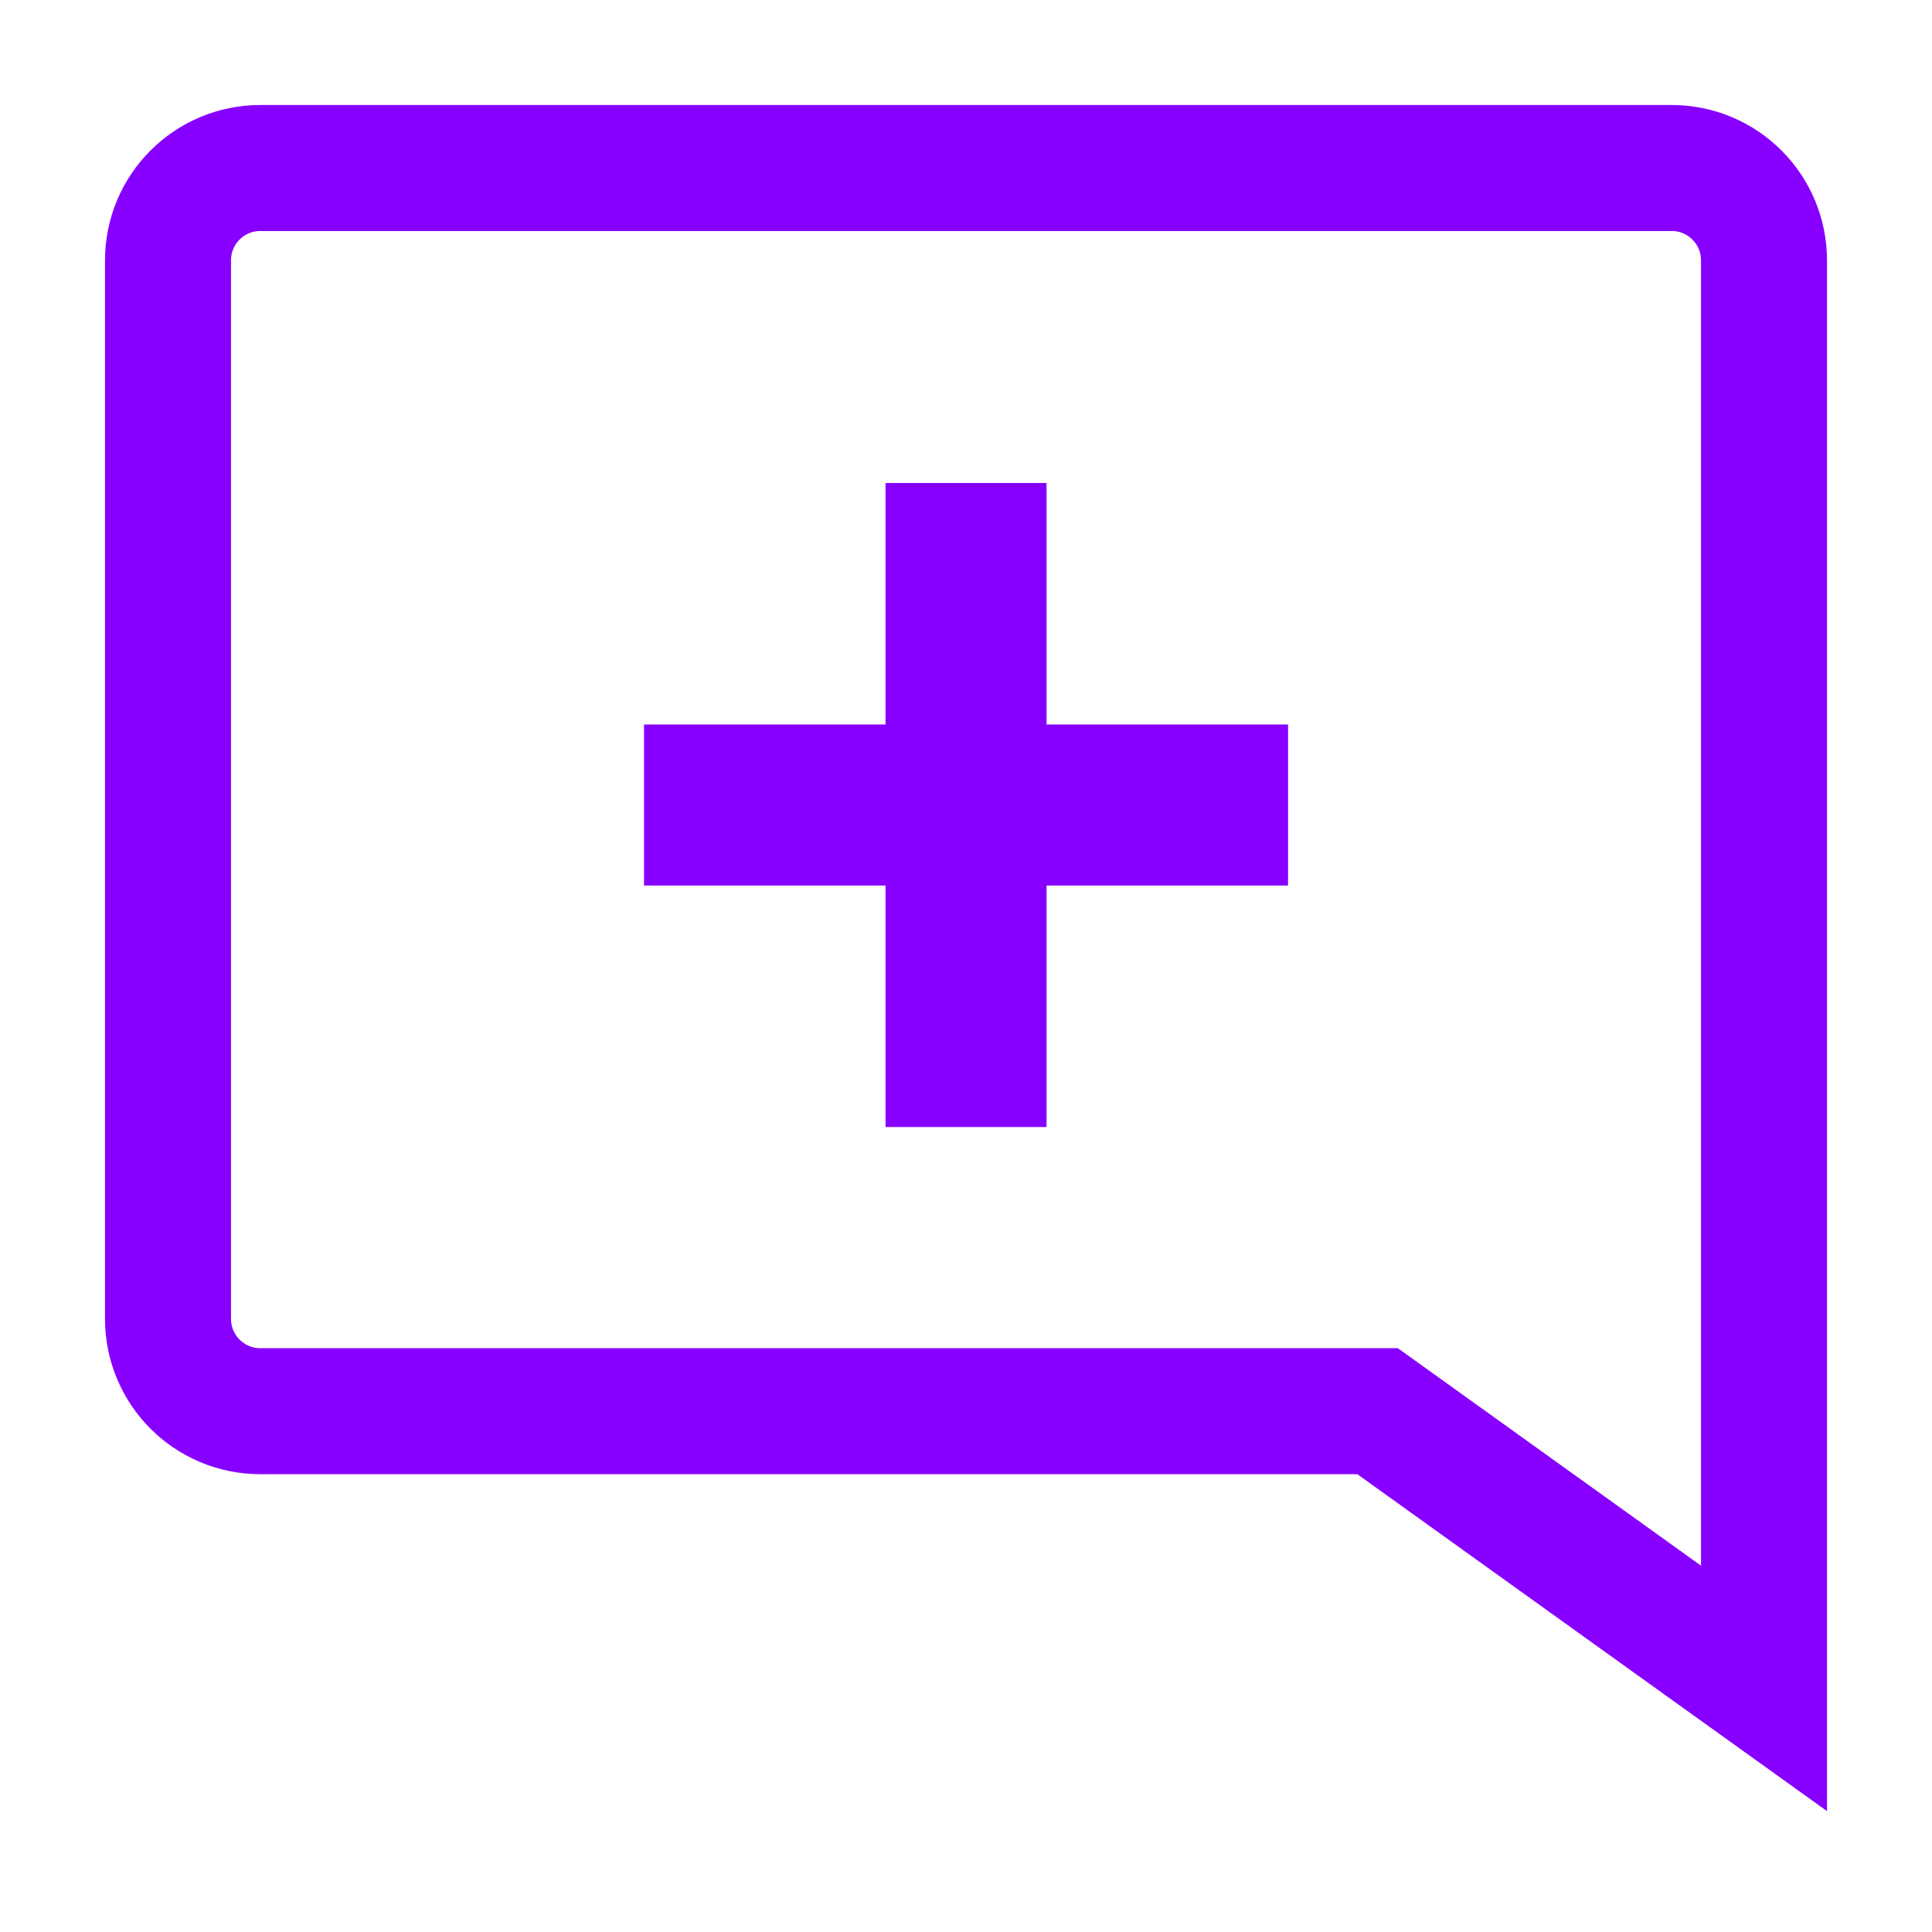
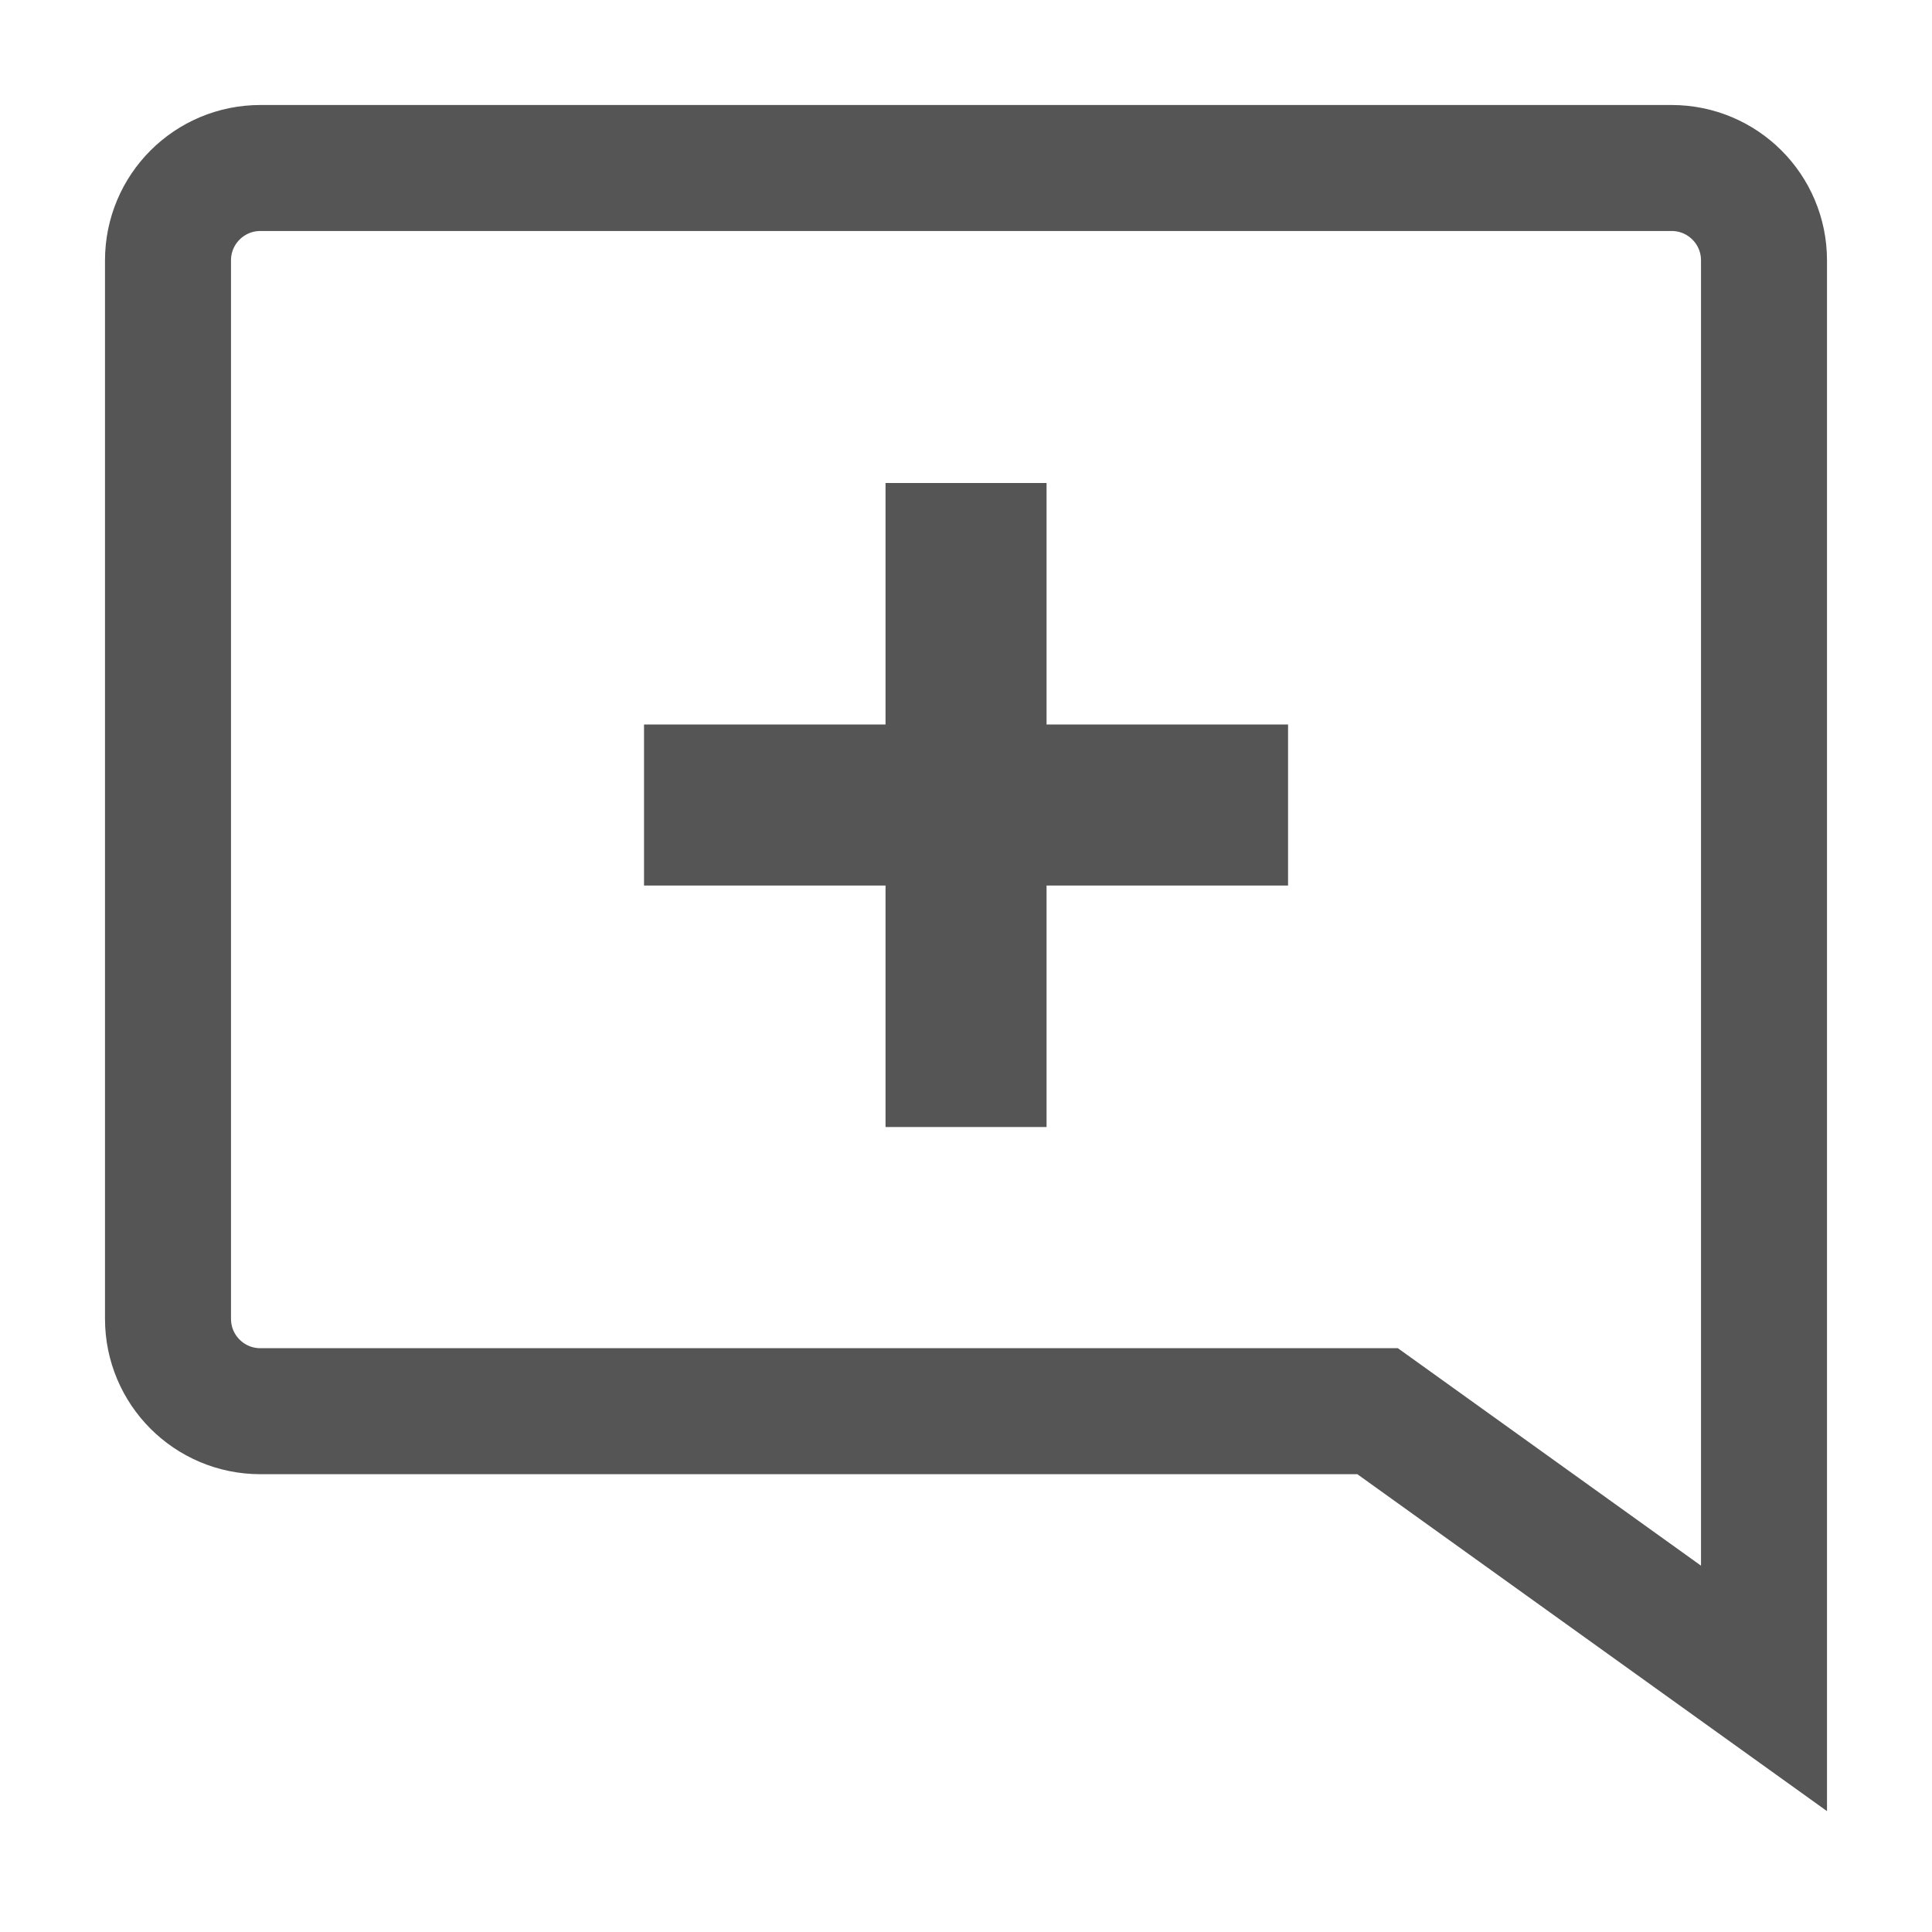
<svg xmlns="http://www.w3.org/2000/svg" width="23" height="23" viewBox="0 0 23 23" fill="none">
  <g id="bx:comment-add">
-     <path id="Vector" d="M12.459 13.417H10.542V10.542H7.667V8.625H10.542V5.75H12.459V8.625H15.334V10.542H12.459V13.417Z" fill="#8700FF" />
-     <path id="Vector_2" d="M3.1 2H19.9C20.508 2 21 2.492 21 3.1V20.1L16.4 16.8H3.1C2.492 16.8 2 16.308 2 15.7V3.1C2 2.492 2.492 2 3.1 2Z" stroke="#8700FF" stroke-width="1.5" fill="none" />
+     <path id="Vector" d="M12.459 13.417H10.542V10.542H7.667V8.625H10.542V5.75H12.459V8.625H15.334V10.542H12.459V13.417Z" fill="#555555" />
+     <path id="Vector_2" d="M3.1 2H19.9C20.508 2 21 2.492 21 3.1V20.1L16.4 16.8H3.1C2.492 16.8 2 16.308 2 15.7V3.1C2 2.492 2.492 2 3.1 2Z" stroke="#555555" stroke-width="1.5" fill="none" />
  </g>
</svg>
